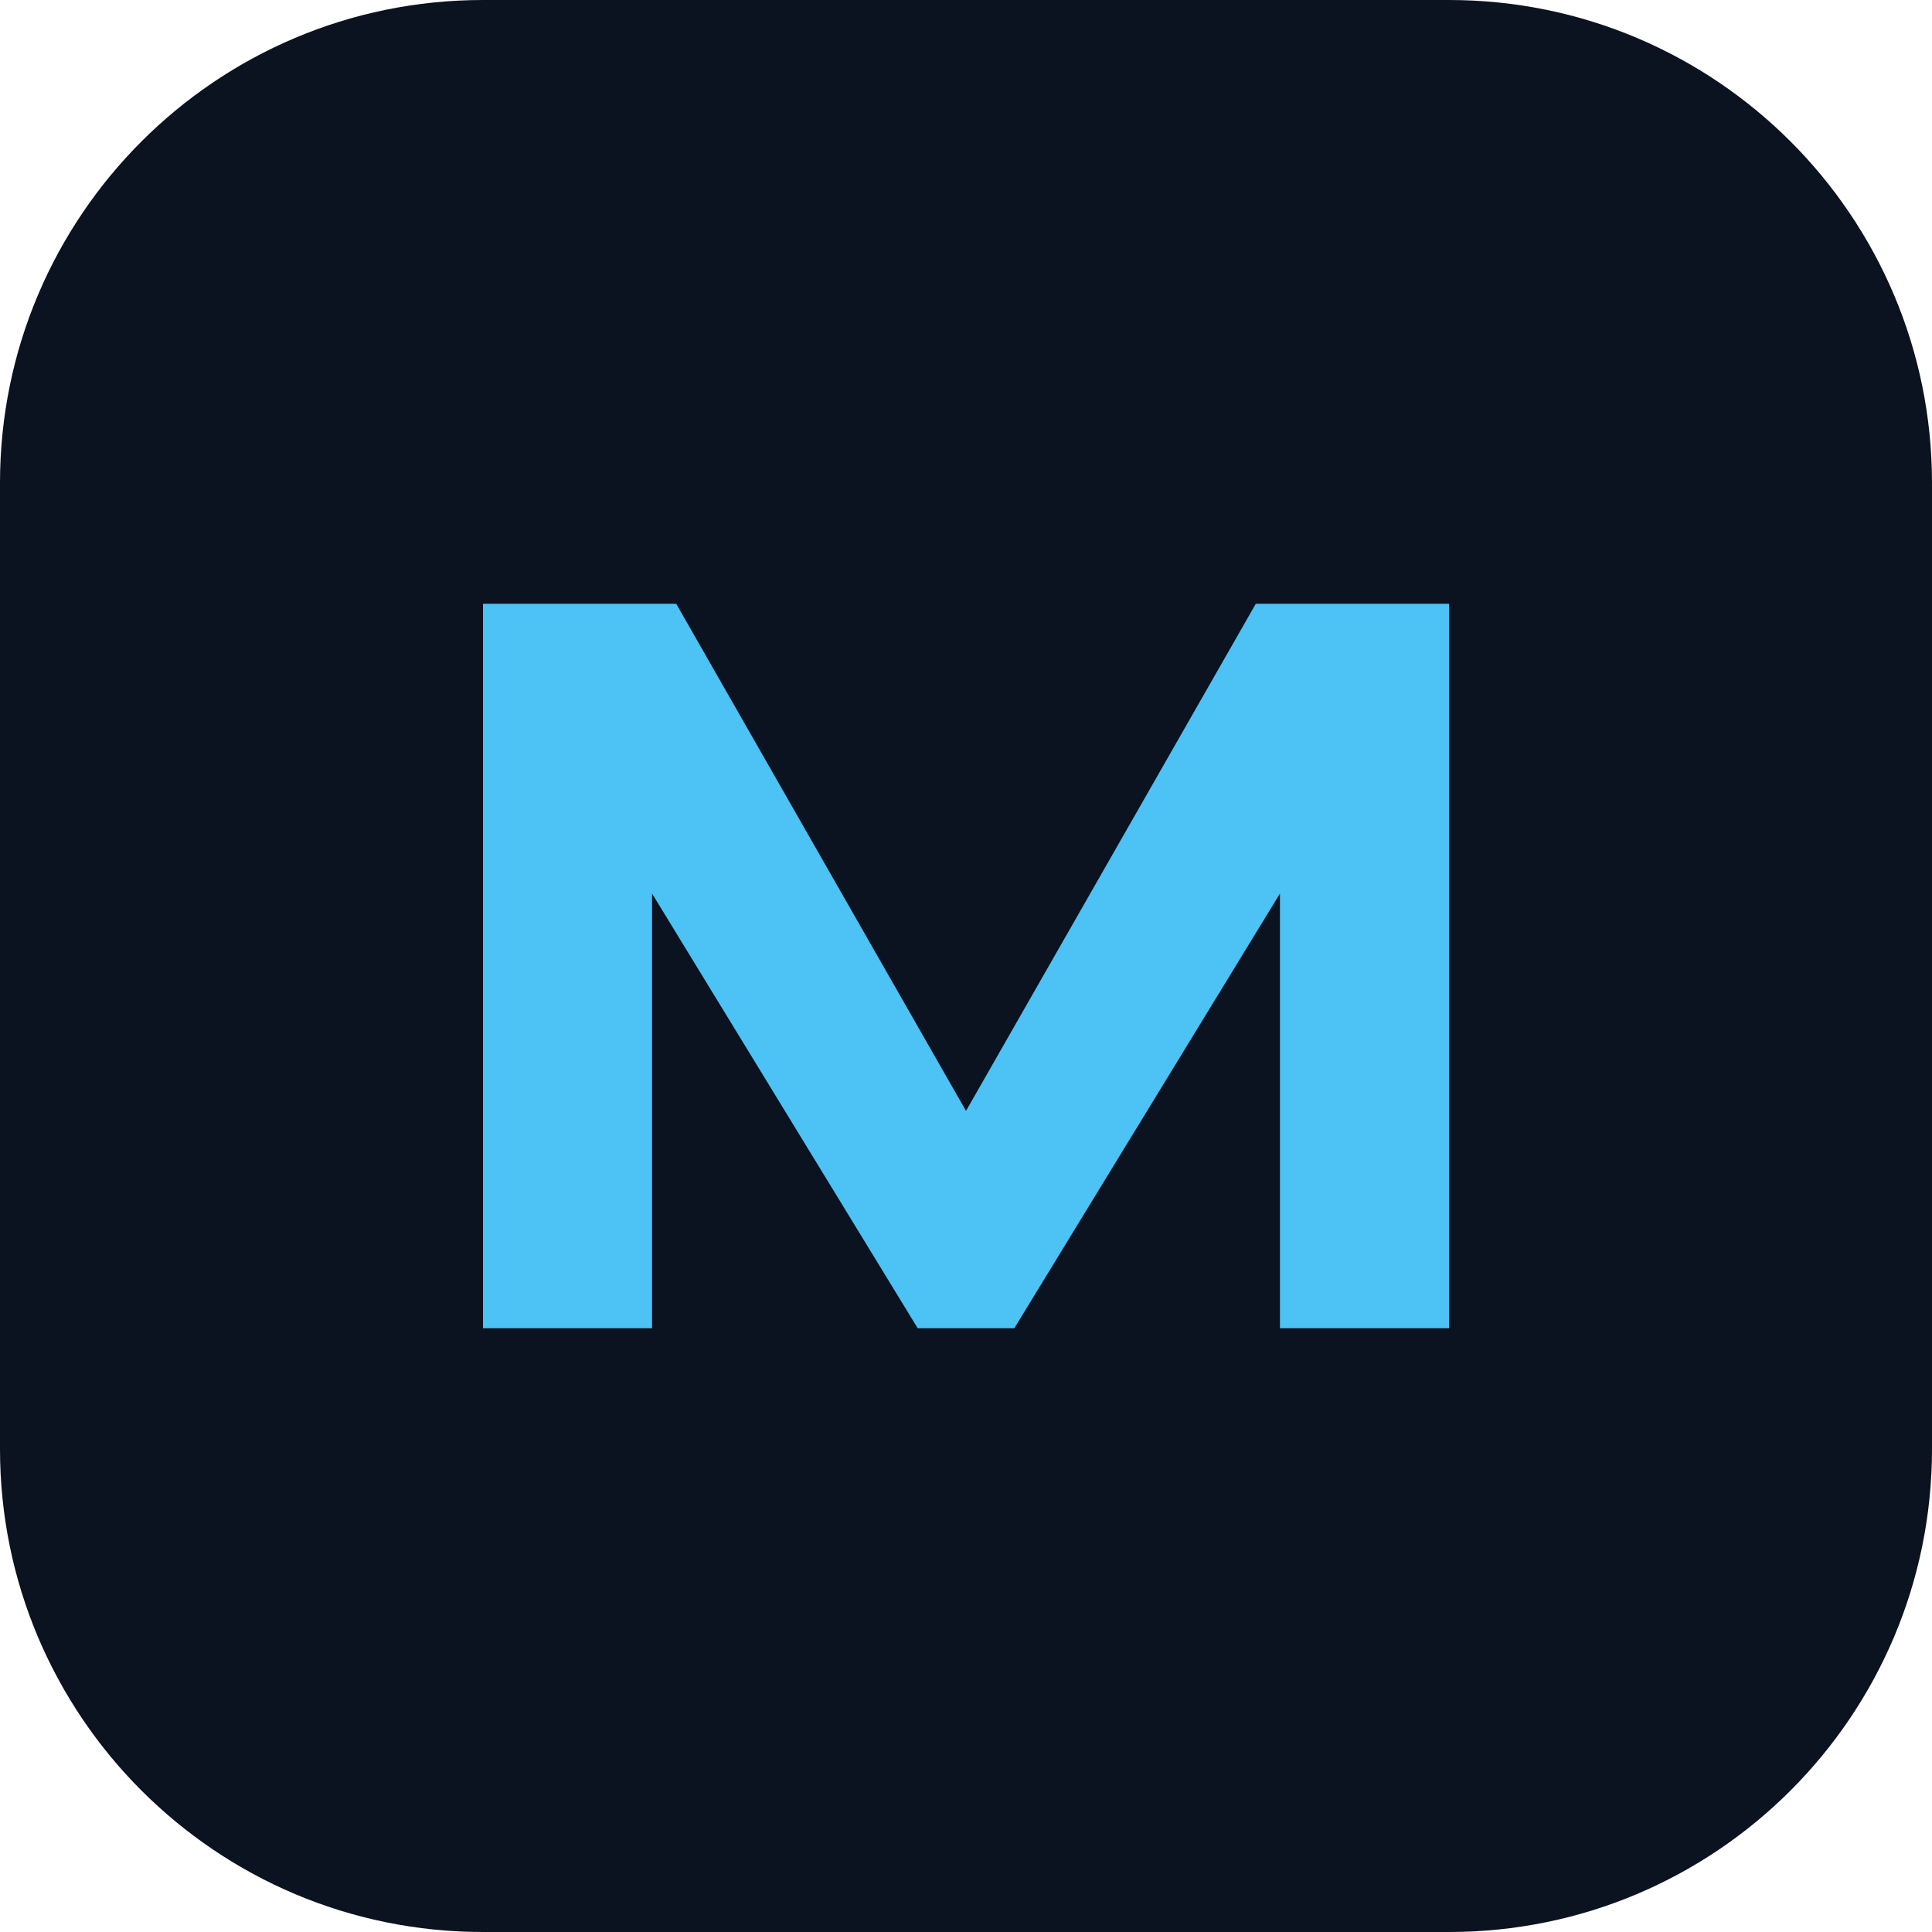
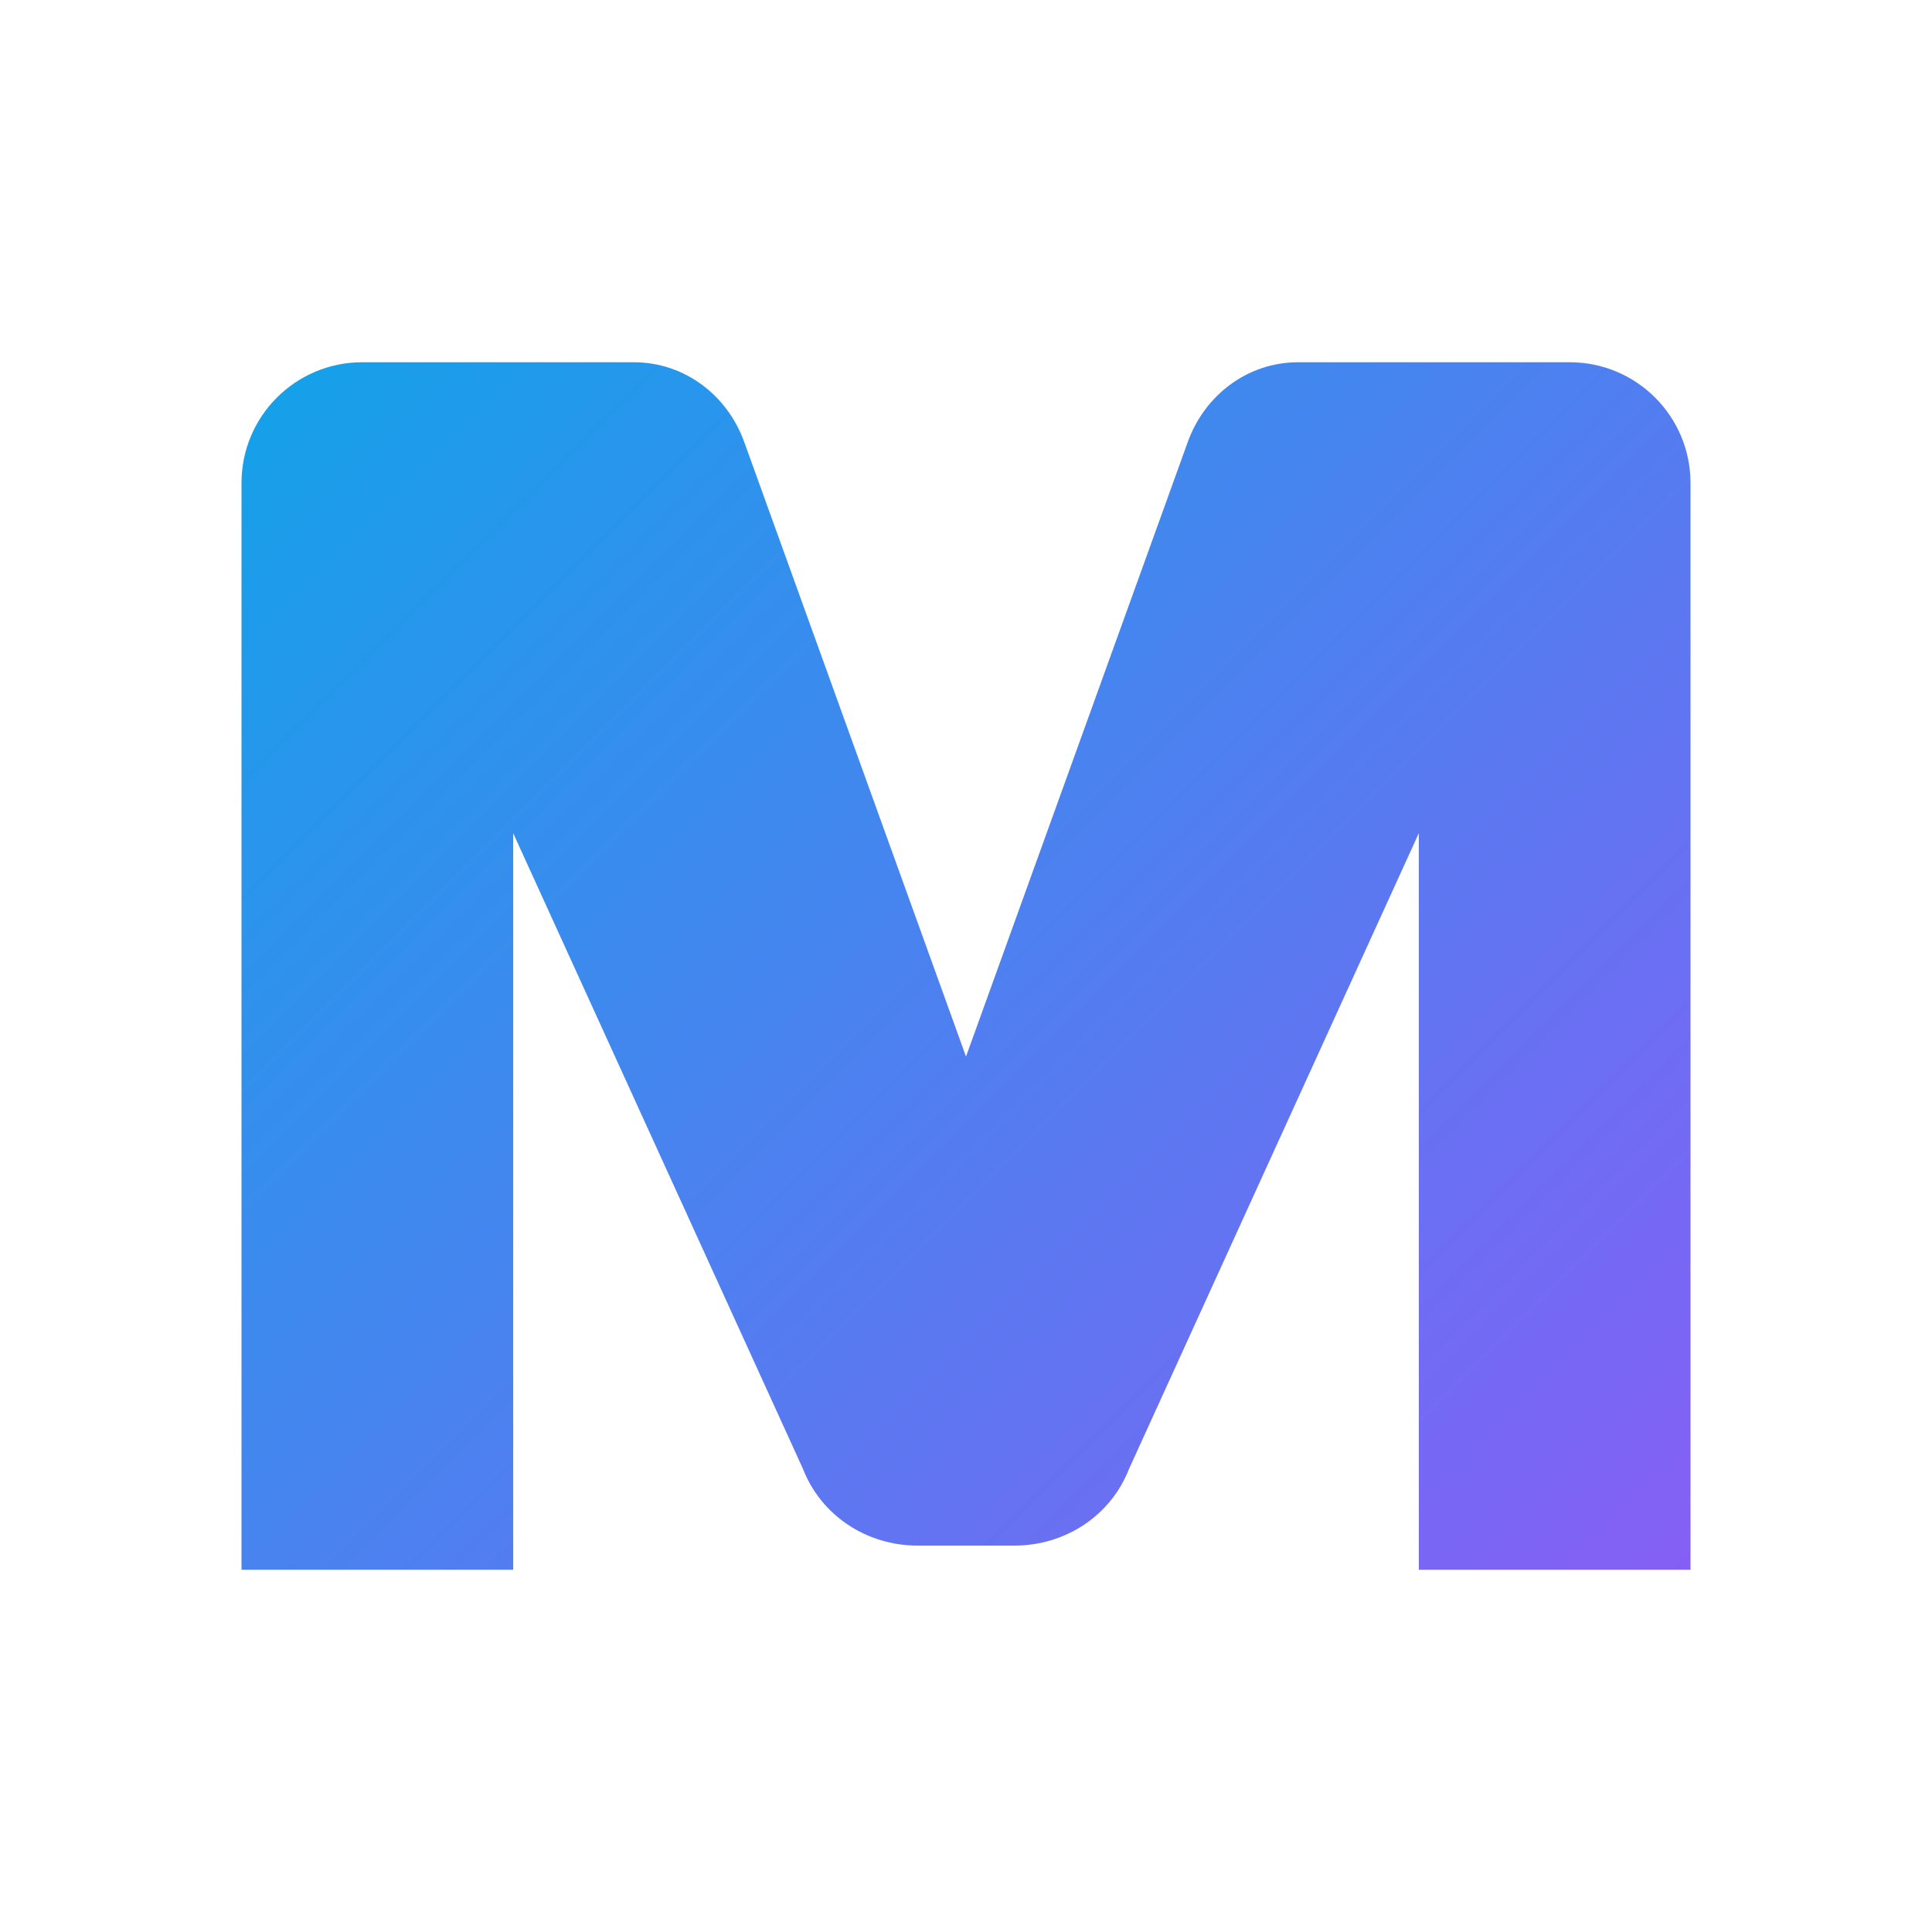
- <svg xmlns="http://www.w3.org/2000/svg" viewBox="0 0 32 32" fill="none">
-   <rect width="32" height="32" rx="8" fill="#0B1220" />
-   <path d="M8 22V10h3.2l4.8 8.4L20.8 10H24v12h-2.8v-7.2L16.8 22h-1.6l-4.4-7.2V22H8z" fill="#4cc2f5" />
+ <svg xmlns="http://www.w3.org/2000/svg" width="32" height="32" viewBox="0 0 32 32" fill="none">
+   <defs>
+     <linearGradient id="mGrad" x1="4" y1="4" x2="28" y2="28" gradientUnits="userSpaceOnUse">
+       <stop stop-color="#0ea5e9" />
+       <stop offset="1" stop-color="#8b5cf6" />
+     </linearGradient>
+   </defs>
+   <path d="M4 26V8C4 6.895 4.895 6 6 6H10.5C11.33 6 12.05 6.54 12.33 7.33L16 17.5L19.67 7.33C19.95 6.54 20.67 6 21.5 6H26C27.105 6 28 6.895 28 8V26H23.5V13.8L18.7 24.33C18.4 25.1 17.65 25.6 16.8 25.6H15.2C14.35 25.6 13.6 25.1 13.3 24.33L8.5 13.8V26H4Z" fill="url(#mGrad)" />
</svg>
